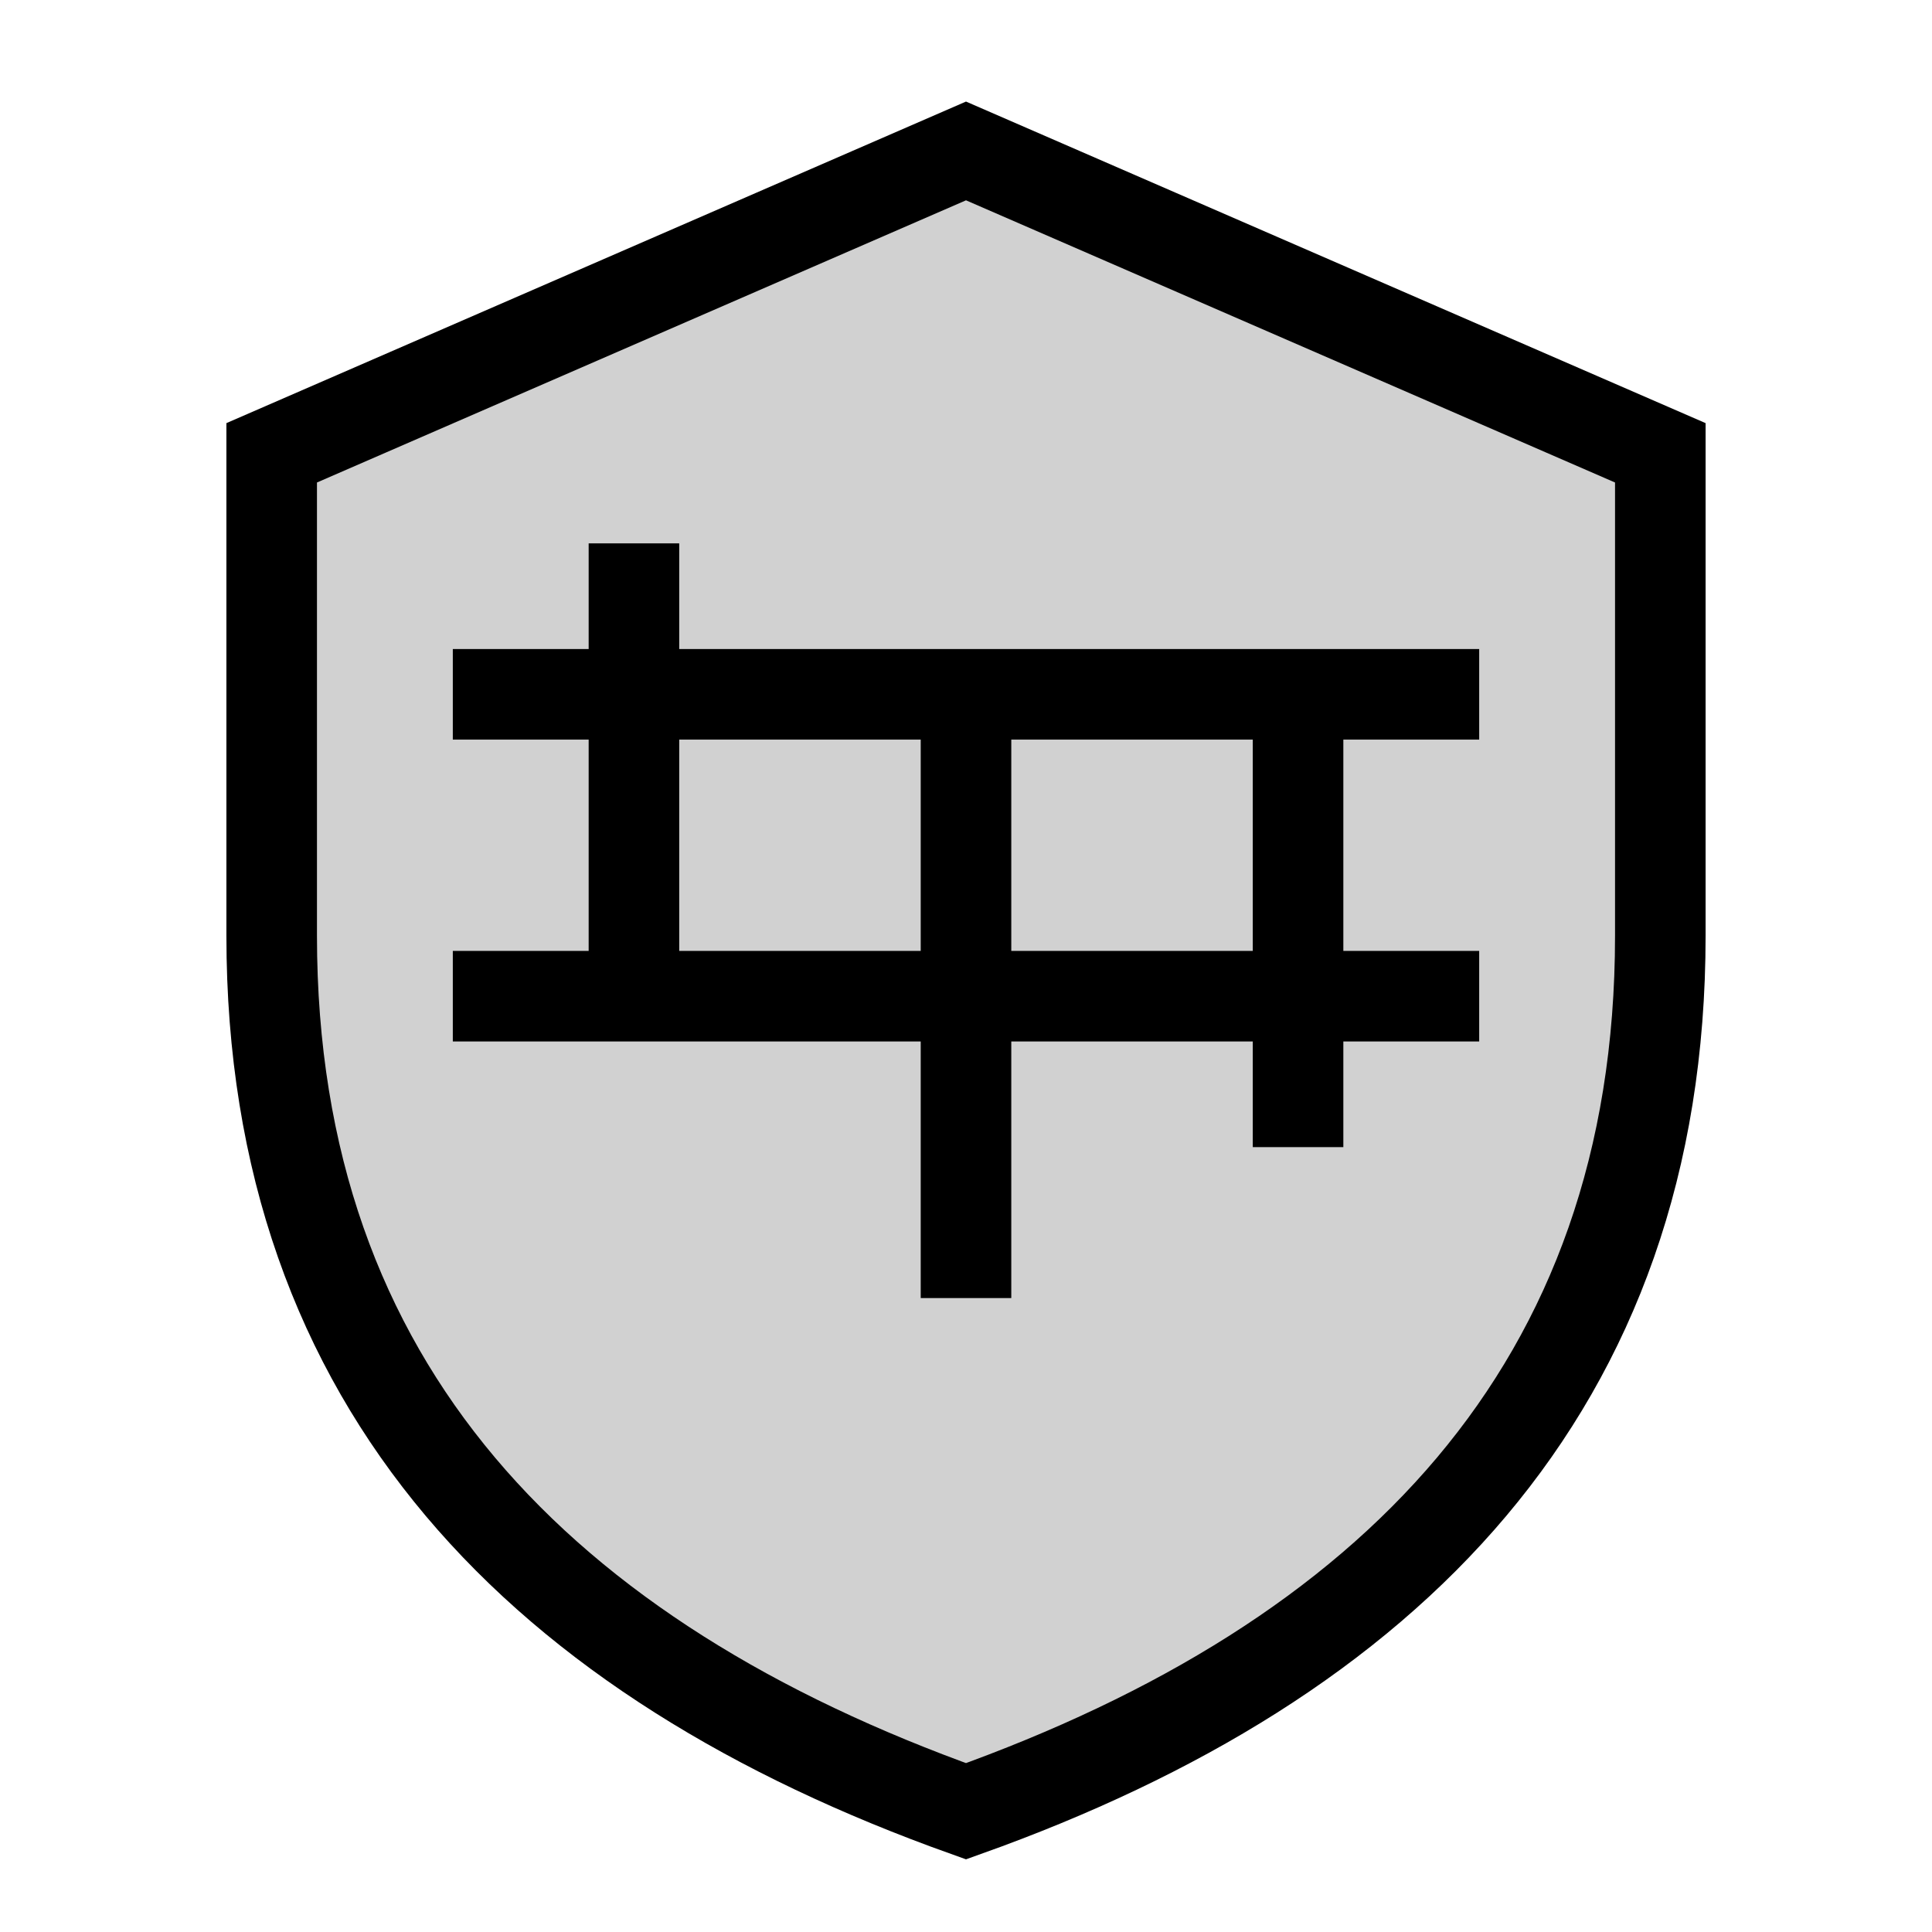
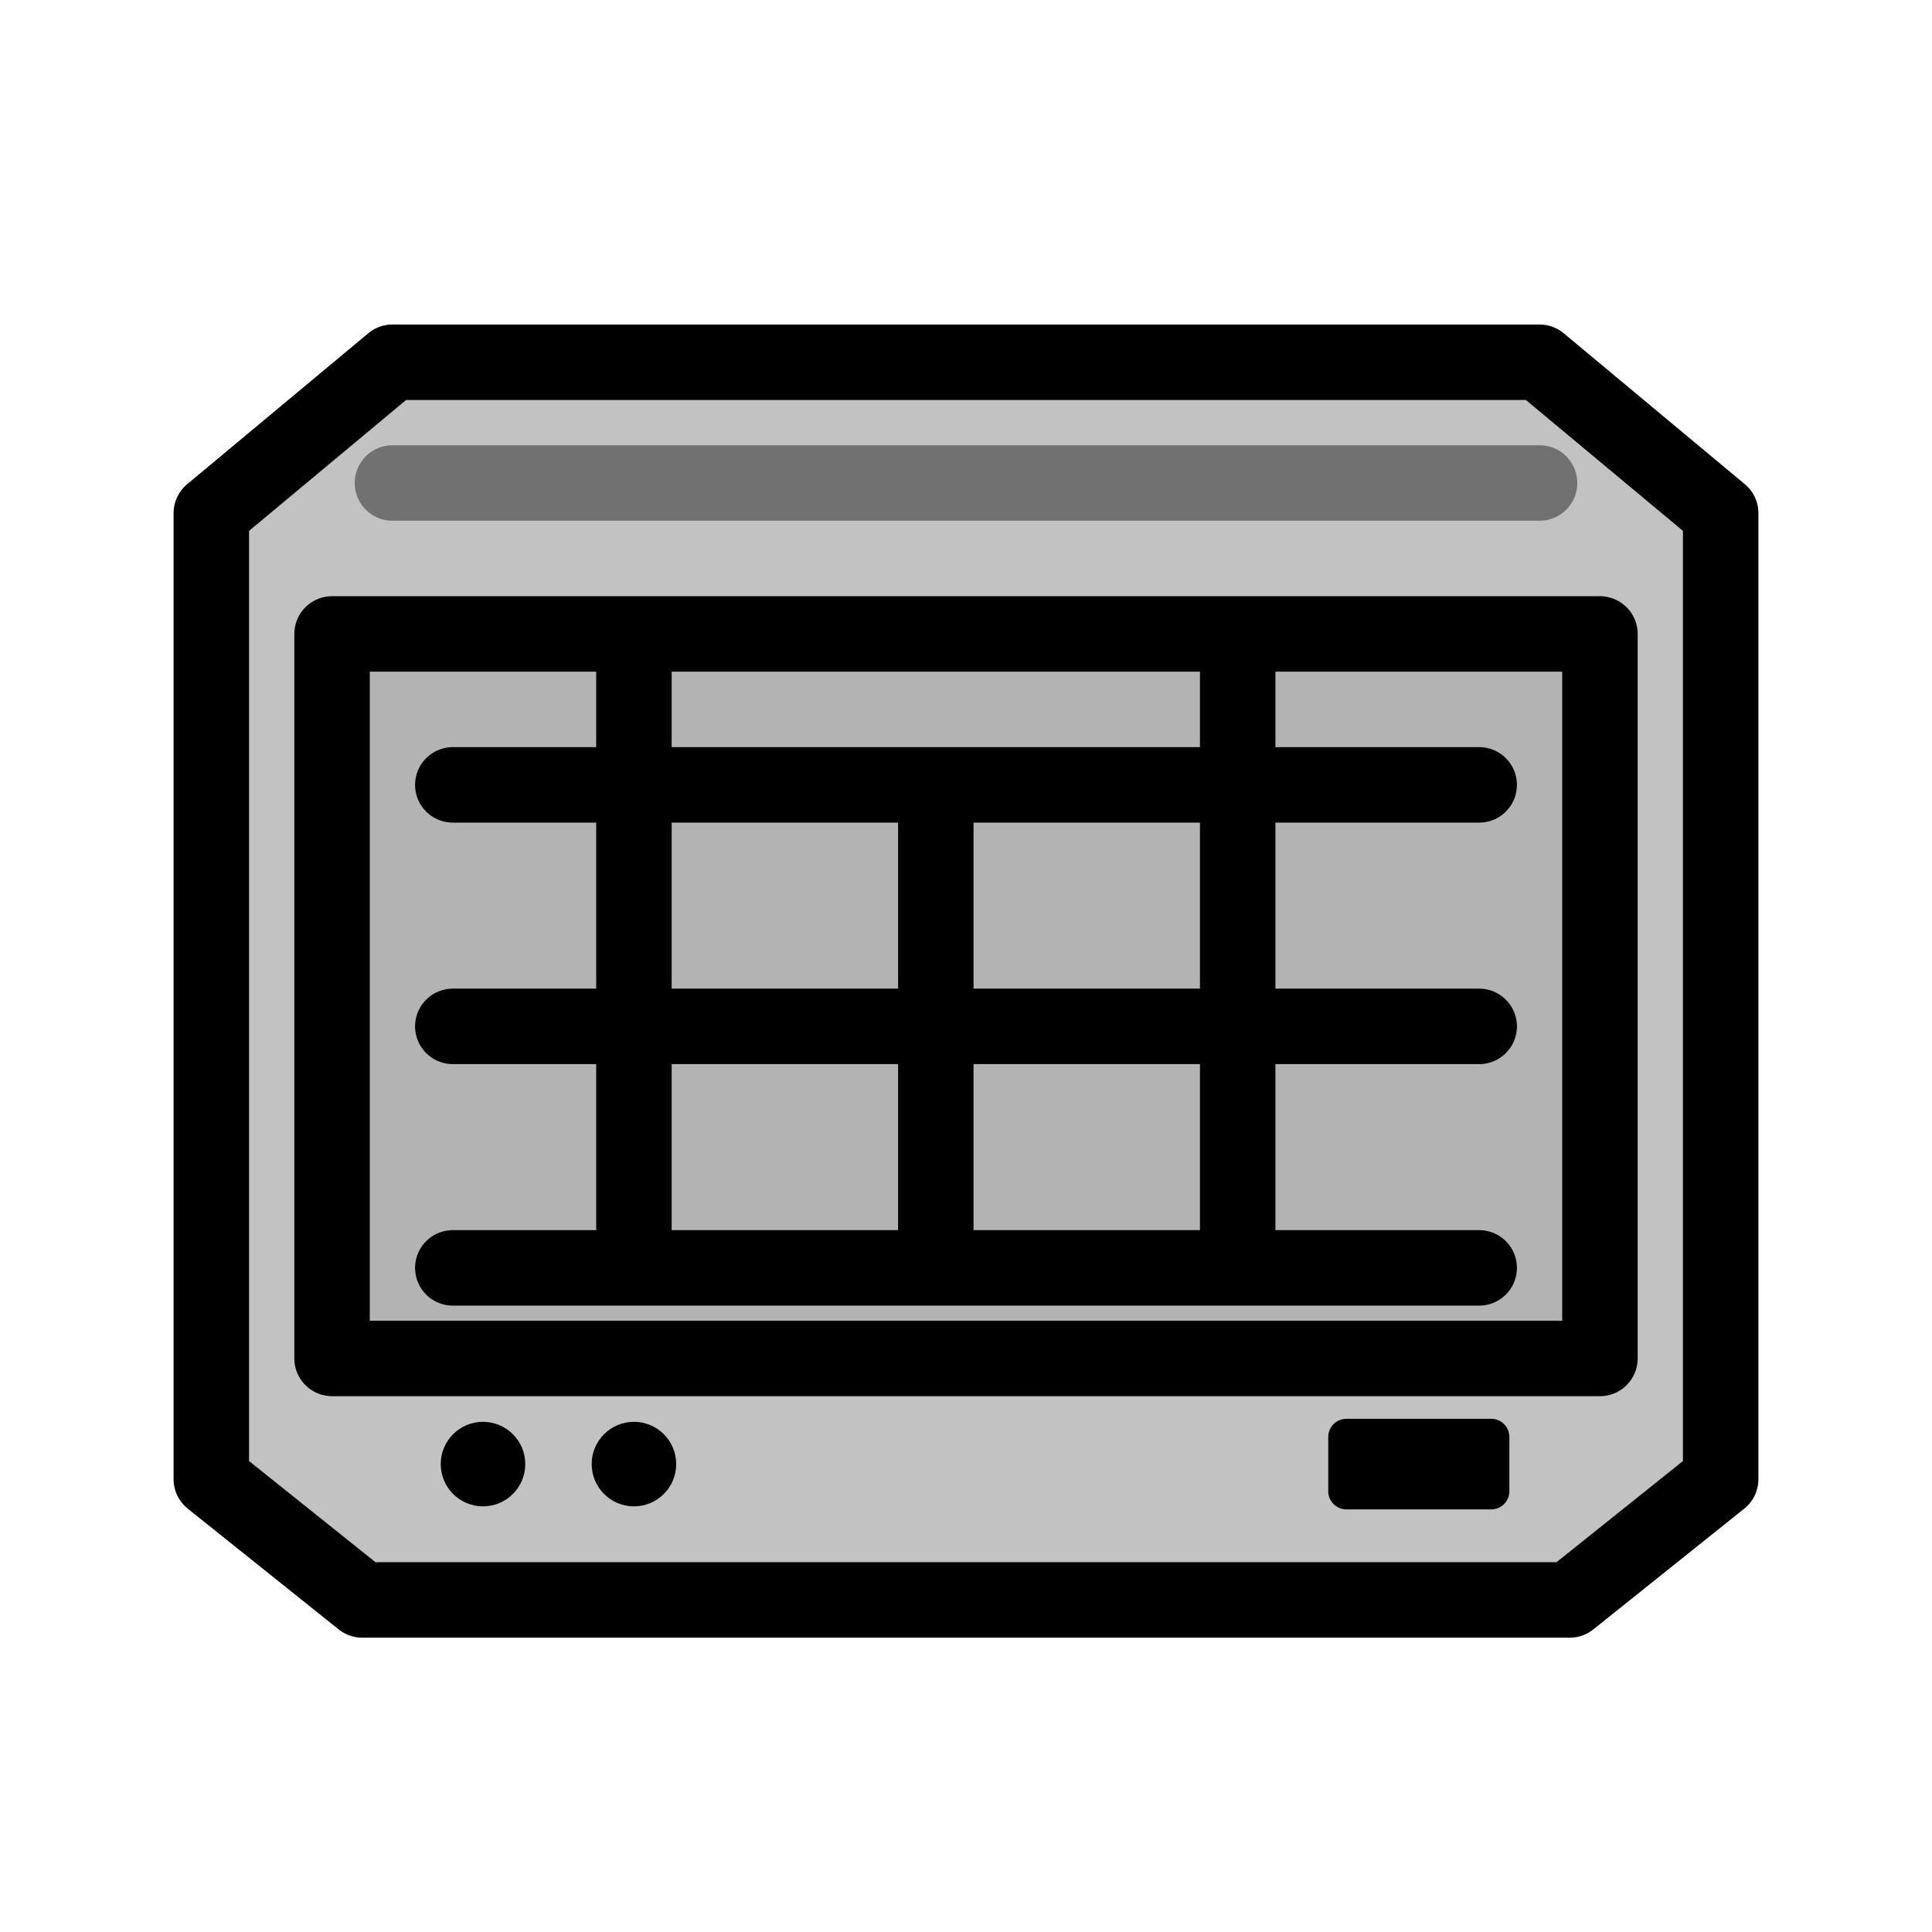
- <svg xmlns="http://www.w3.org/2000/svg" viewBox="0 0 64 64" fill="none" stroke="currentColor" stroke-width="3">
-   <path d="M32 5 55 15v16c0 15-9 24-23 29C18 55 9 46 9 31V15z" fill="currentColor" fill-opacity=".18" />
-   <path d="M15 23h34M15 33h34M21 18v15m11-10v20m11-20v15" />
+ <svg xmlns="http://www.w3.org/2000/svg" viewBox="0 0 64 64">
+   <g id="device-icon" fill="none" stroke="currentColor" stroke-width="2.5" stroke-linecap="round" stroke-linejoin="round">
+     <path d="M7 17 13 12h38l6 5v32l-5 4H12l-5-4z" fill="currentColor" fill-opacity=".24" />
+     <path d="M11 21h42v24H11z" fill="currentColor" fill-opacity=".08" />
+     <path d="M15 26h34M15 34h34M15 42h34M21 22v12m10-8v16m10-20v12m-20 0v8m20-8v8" />
+     <g fill="currentColor" stroke="none">
+       <circle cx="16" cy="48.5" r="1.4" />
+       <circle cx="21" cy="48.5" r="1.4" />
+       <rect x="44" y="47" width="6" height="3" rx=".6" />
+     </g>
+     <path d="M13 16h38" stroke-opacity=".42" />
+   </g>
</svg>
